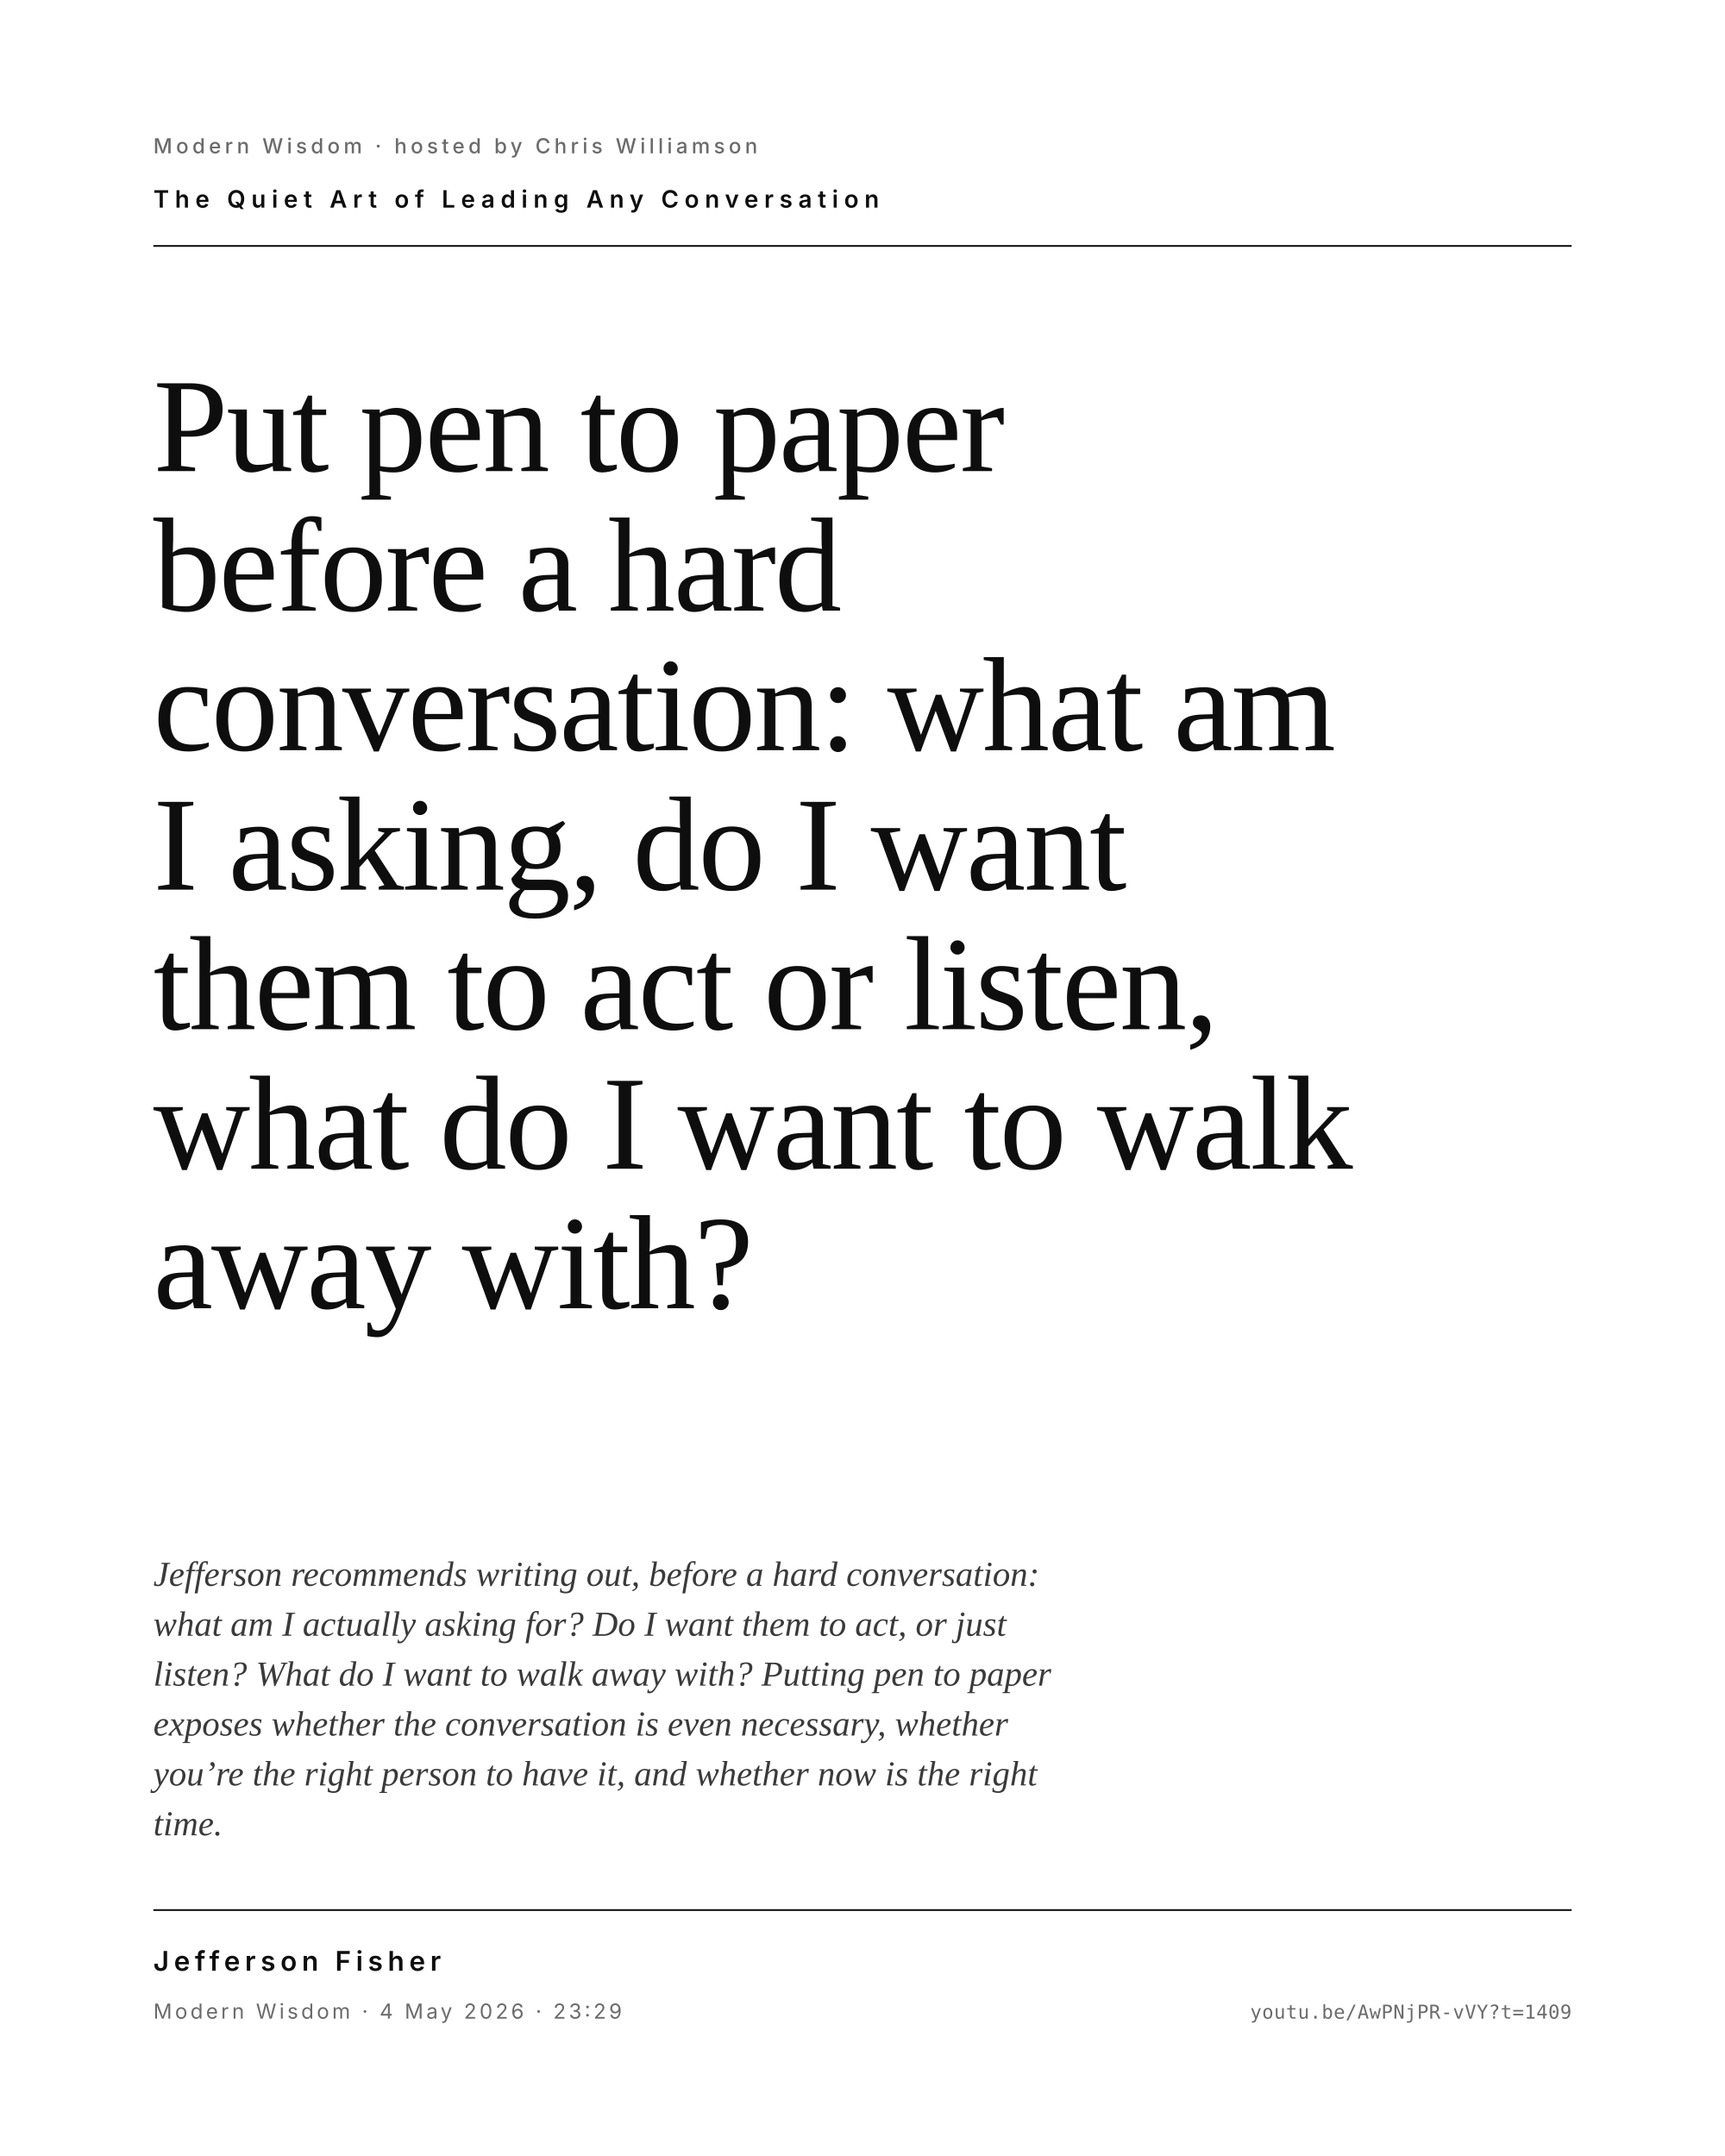
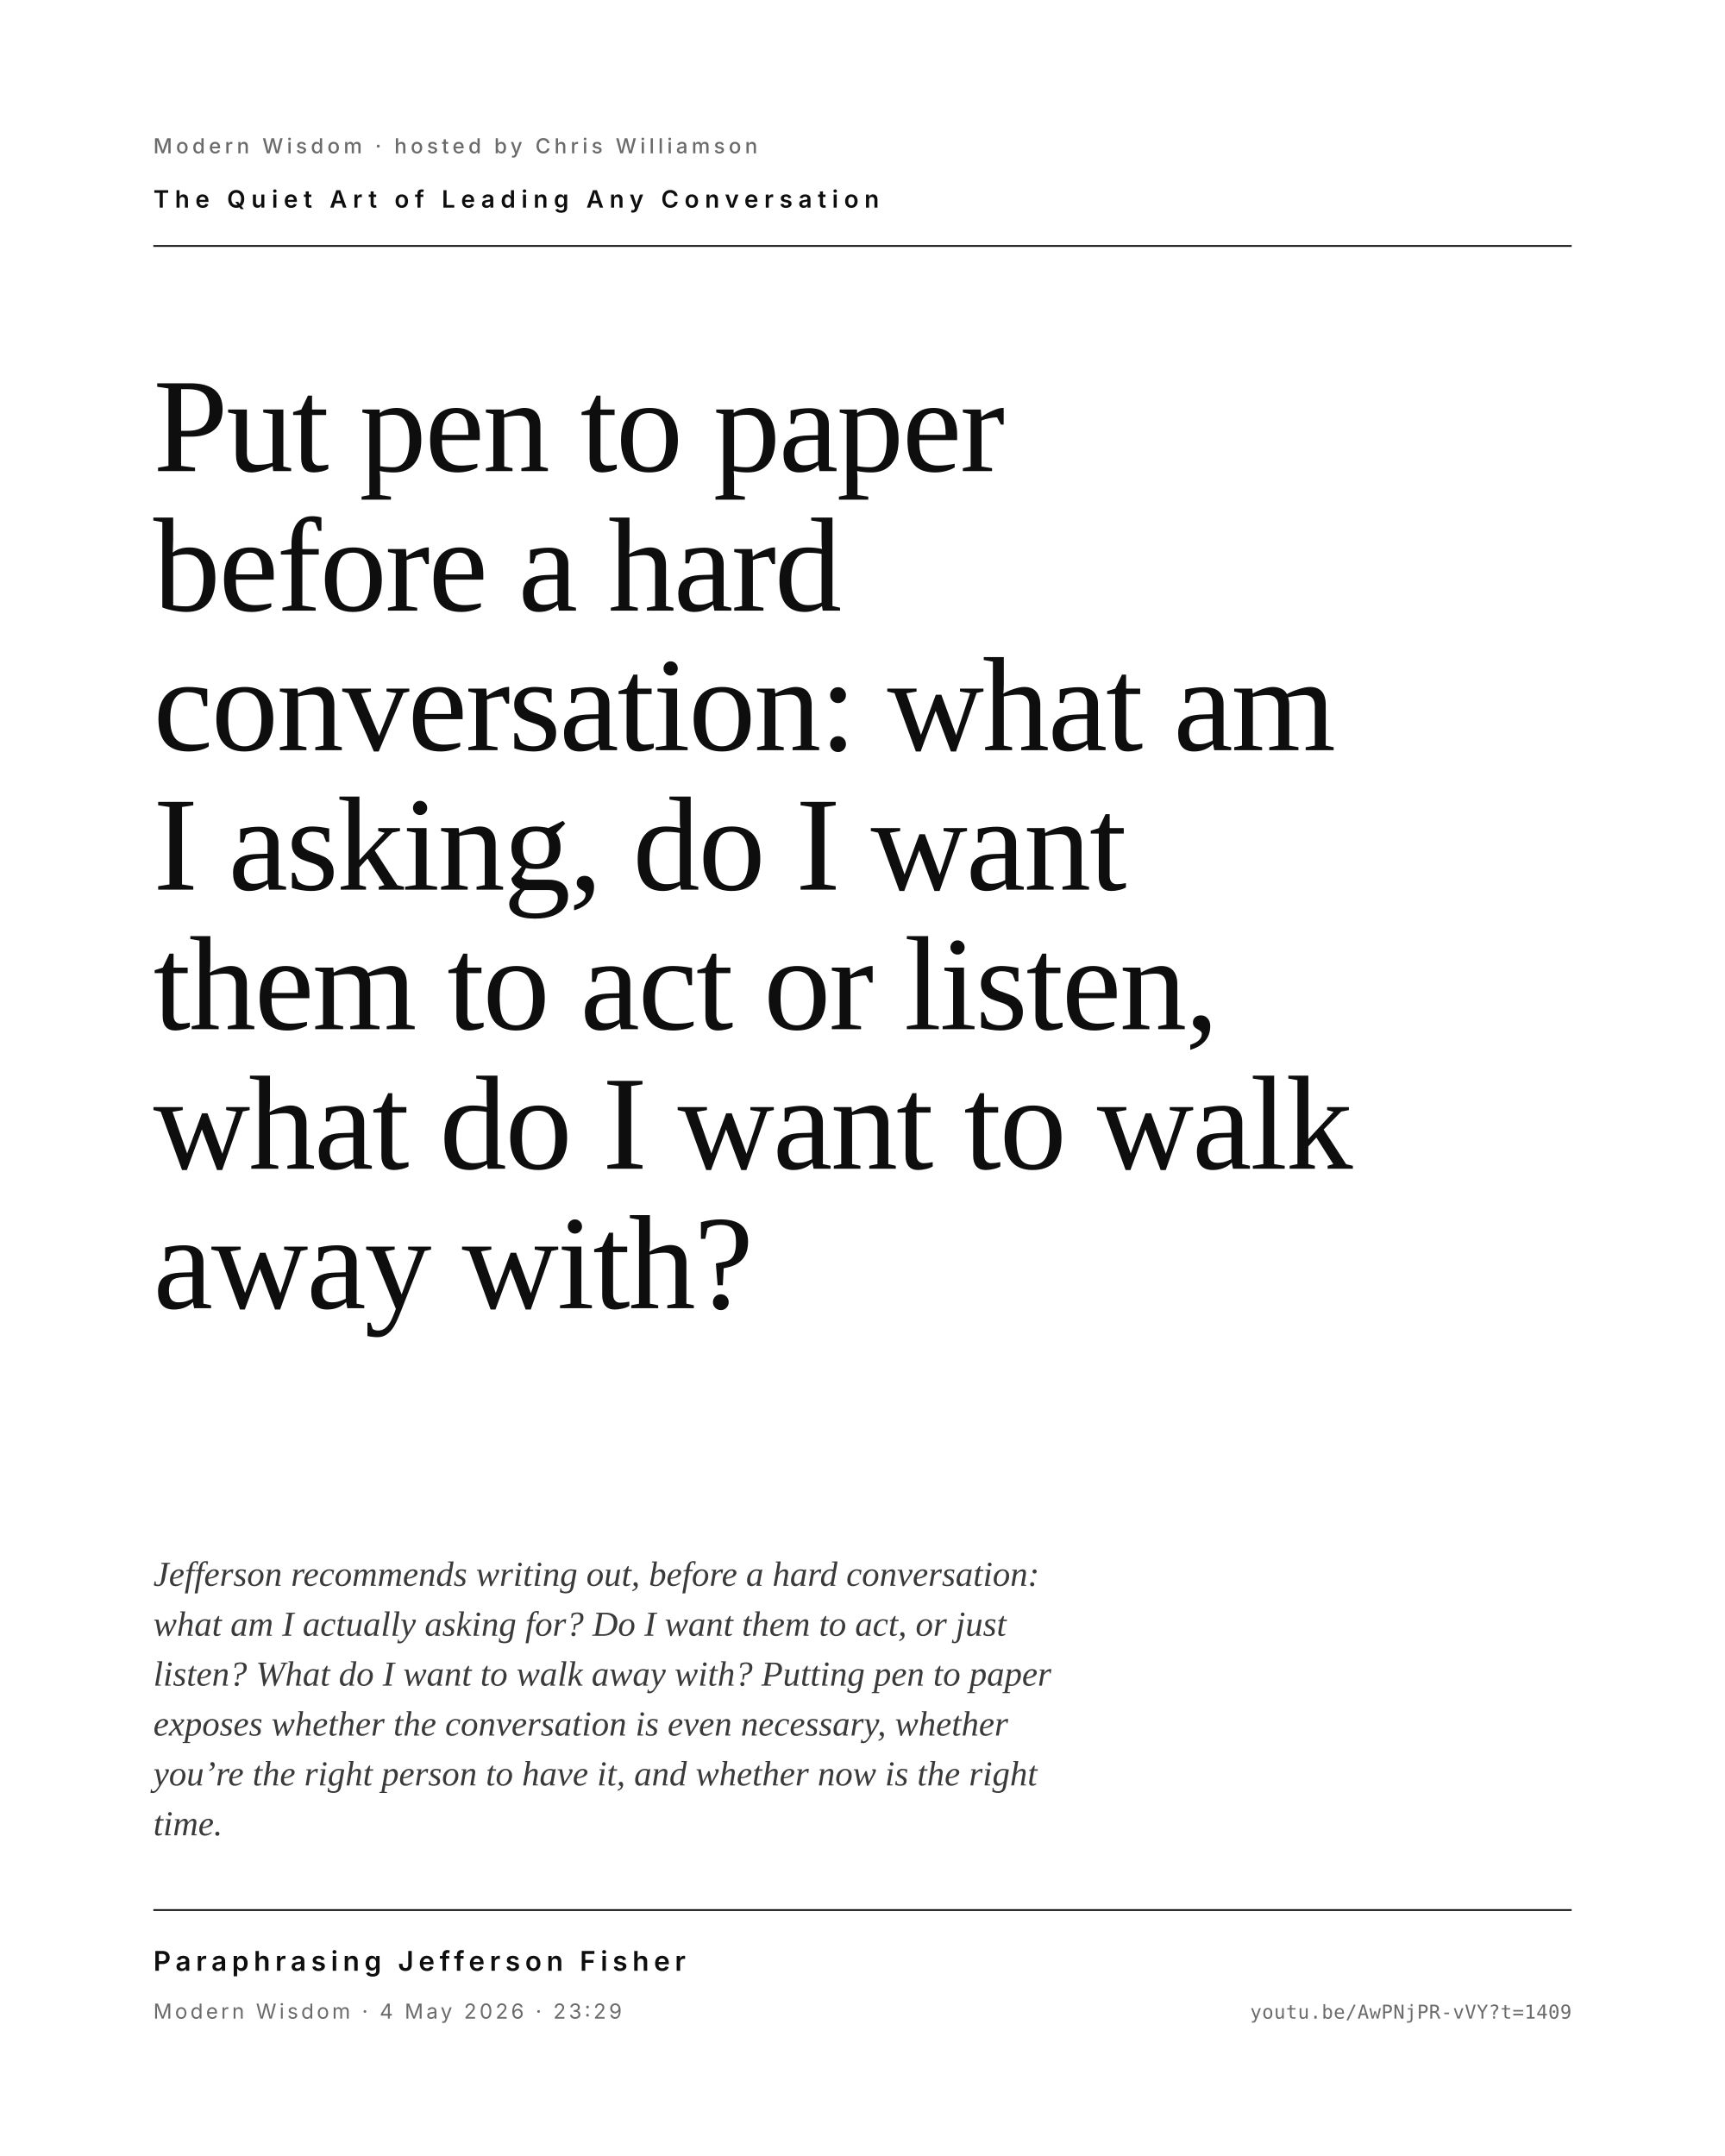
<svg xmlns="http://www.w3.org/2000/svg" viewBox="0 0 1080 1350" preserveAspectRatio="xMidYMid meet">
  <defs>
    <style>
      .stage    { fill: #ffffff; }
      .rule     { stroke: #0e0e0e; stroke-width: 1.1; }
      .eyebrow  { font-family: "Inter", "Helvetica Neue", system-ui, sans-serif;
                  font-size: 15px; letter-spacing: 0.24em; text-transform: uppercase;
                  fill: #0e0e0e; font-weight: 600; }
      .show     { font-family: "Inter", "Helvetica Neue", system-ui, sans-serif;
                  font-size: 13px; letter-spacing: 0.18em; text-transform: uppercase;
                  fill: #6b6b6b; font-weight: 500; }
      .quote    { font-family: "EB Garamond", "Sorts Mill Goudy", "Apple Garamond", Garamond, "Times New Roman", serif;
                  fill: #0e0e0e; font-weight: 500; }
      .display  { font-size: 84px; line-height: 1.04; letter-spacing: -0.012em; }
      .accent   { font-style: italic; font-weight: 500; fill: #b14a2a; }
      .attrib   { font-family: "Inter", "Helvetica Neue", system-ui, sans-serif;
                  font-size: 17px; letter-spacing: 0.18em; text-transform: uppercase;
                  fill: #0e0e0e; font-weight: 600; }
      .small    { font-family: "Inter", "Helvetica Neue", system-ui, sans-serif;
                  font-size: 13px; letter-spacing: 0.14em; text-transform: uppercase;
                  fill: #6b6b6b; font-weight: 400; }
      .urltext  { font-family: "JetBrains Mono", "SF Mono", ui-monospace, Menlo, monospace;
                  font-size: 12px; letter-spacing: 0.02em;
                  fill: #6b6b6b; font-weight: 400; }
      .context  { font-family: "EB Garamond", "Sorts Mill Goudy", "Apple Garamond", Garamond, "Times New Roman", serif;
                  font-size: 22px; line-height: 1.42; fill: #3a3a3a;
                  font-style: italic; font-weight: 400; }
    </style>
  </defs>
  <rect class="stage" width="1080" height="1350" />
  <g transform="translate(96 96)">
    <text class="show" y="0">Modern Wisdom · hosted by Chris Williamson</text>
    <text class="eyebrow" y="34">The Quiet Art of Leading Any Conversation</text>
    <line class="rule" x1="0" y1="58" x2="888" y2="58" />
  </g>
  <g transform="translate(96 295)">
    <text class="quote display" x="0" y="0">
      <tspan x="0" dy="0">Put pen to paper</tspan>
      <tspan x="0" dy="1.04em">before a hard</tspan>
      <tspan x="0" dy="1.04em">conversation: what am</tspan>
      <tspan x="0" dy="1.04em">I asking, do I want</tspan>
      <tspan x="0" dy="1.04em">them to act or listen,</tspan>
      <tspan x="0" dy="1.04em">what do I want to walk</tspan>
      <tspan x="0" dy="1.04em">away with?</tspan>
    </text>
  </g>
  <g transform="translate(96 993)">
    <text class="context" x="0" y="0">
      <tspan x="0" dy="0">Jefferson recommends writing out, before a hard conversation:</tspan>
      <tspan x="0" dy="1.42em">what am I actually asking for? Do I want them to act, or just</tspan>
      <tspan x="0" dy="1.42em">listen? What do I want to walk away with? Putting pen to paper</tspan>
      <tspan x="0" dy="1.42em">exposes whether the conversation is even necessary, whether</tspan>
      <tspan x="0" dy="1.42em">you’re the right person to have it, and whether now is the right</tspan>
      <tspan x="0" dy="1.42em">time.</tspan>
    </text>
  </g>
  <g transform="translate(96 1196)">
    <line class="rule" x1="0" y1="0" x2="888" y2="0" />
-     <text class="attrib" x="0" y="38">Jefferson Fisher</text>
+     <text class="attrib" x="0" y="38">Paraphrasing Jefferson Fisher</text>
    <text class="small" x="0" y="68">Modern Wisdom · 4 May 2026 · 23:29</text>
    <a href="https://youtu.be/AwPNjPR-vVY?t=1409" target="_blank" rel="noopener">
      <text class="urltext" x="888" y="68" text-anchor="end">youtu.be/AwPNjPR-vVY?t=1409</text>
    </a>
  </g>
</svg>
